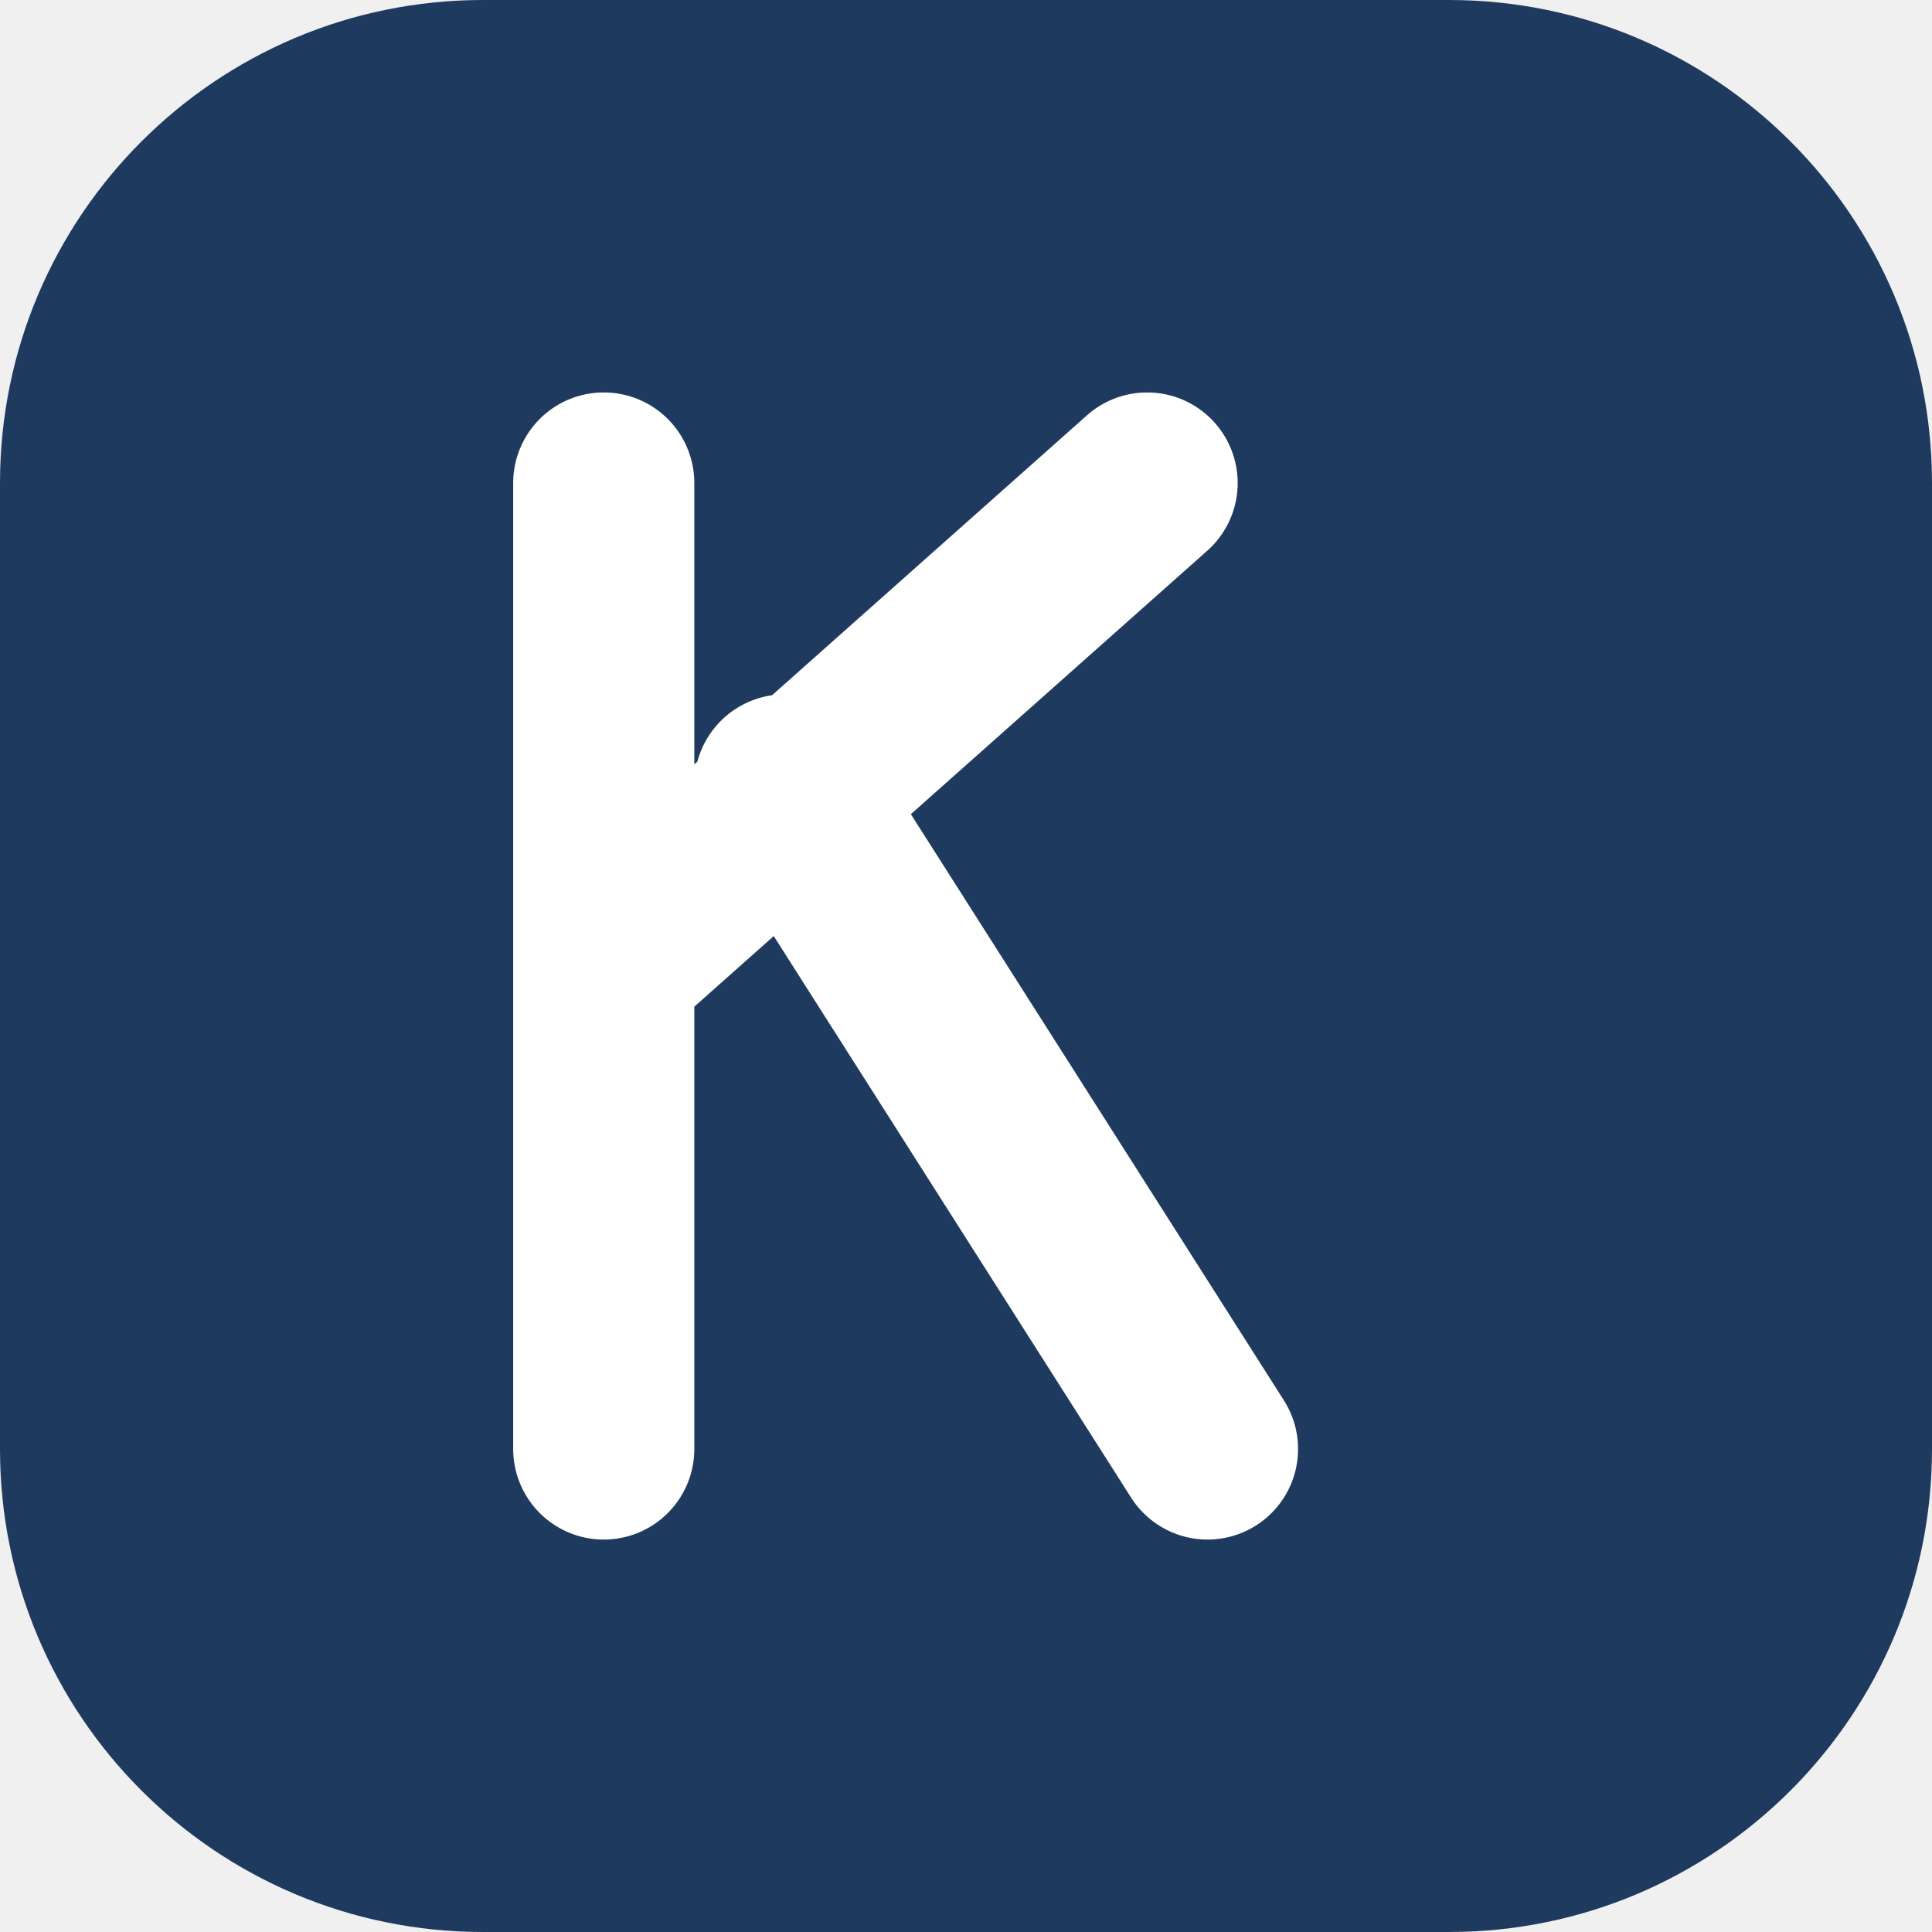
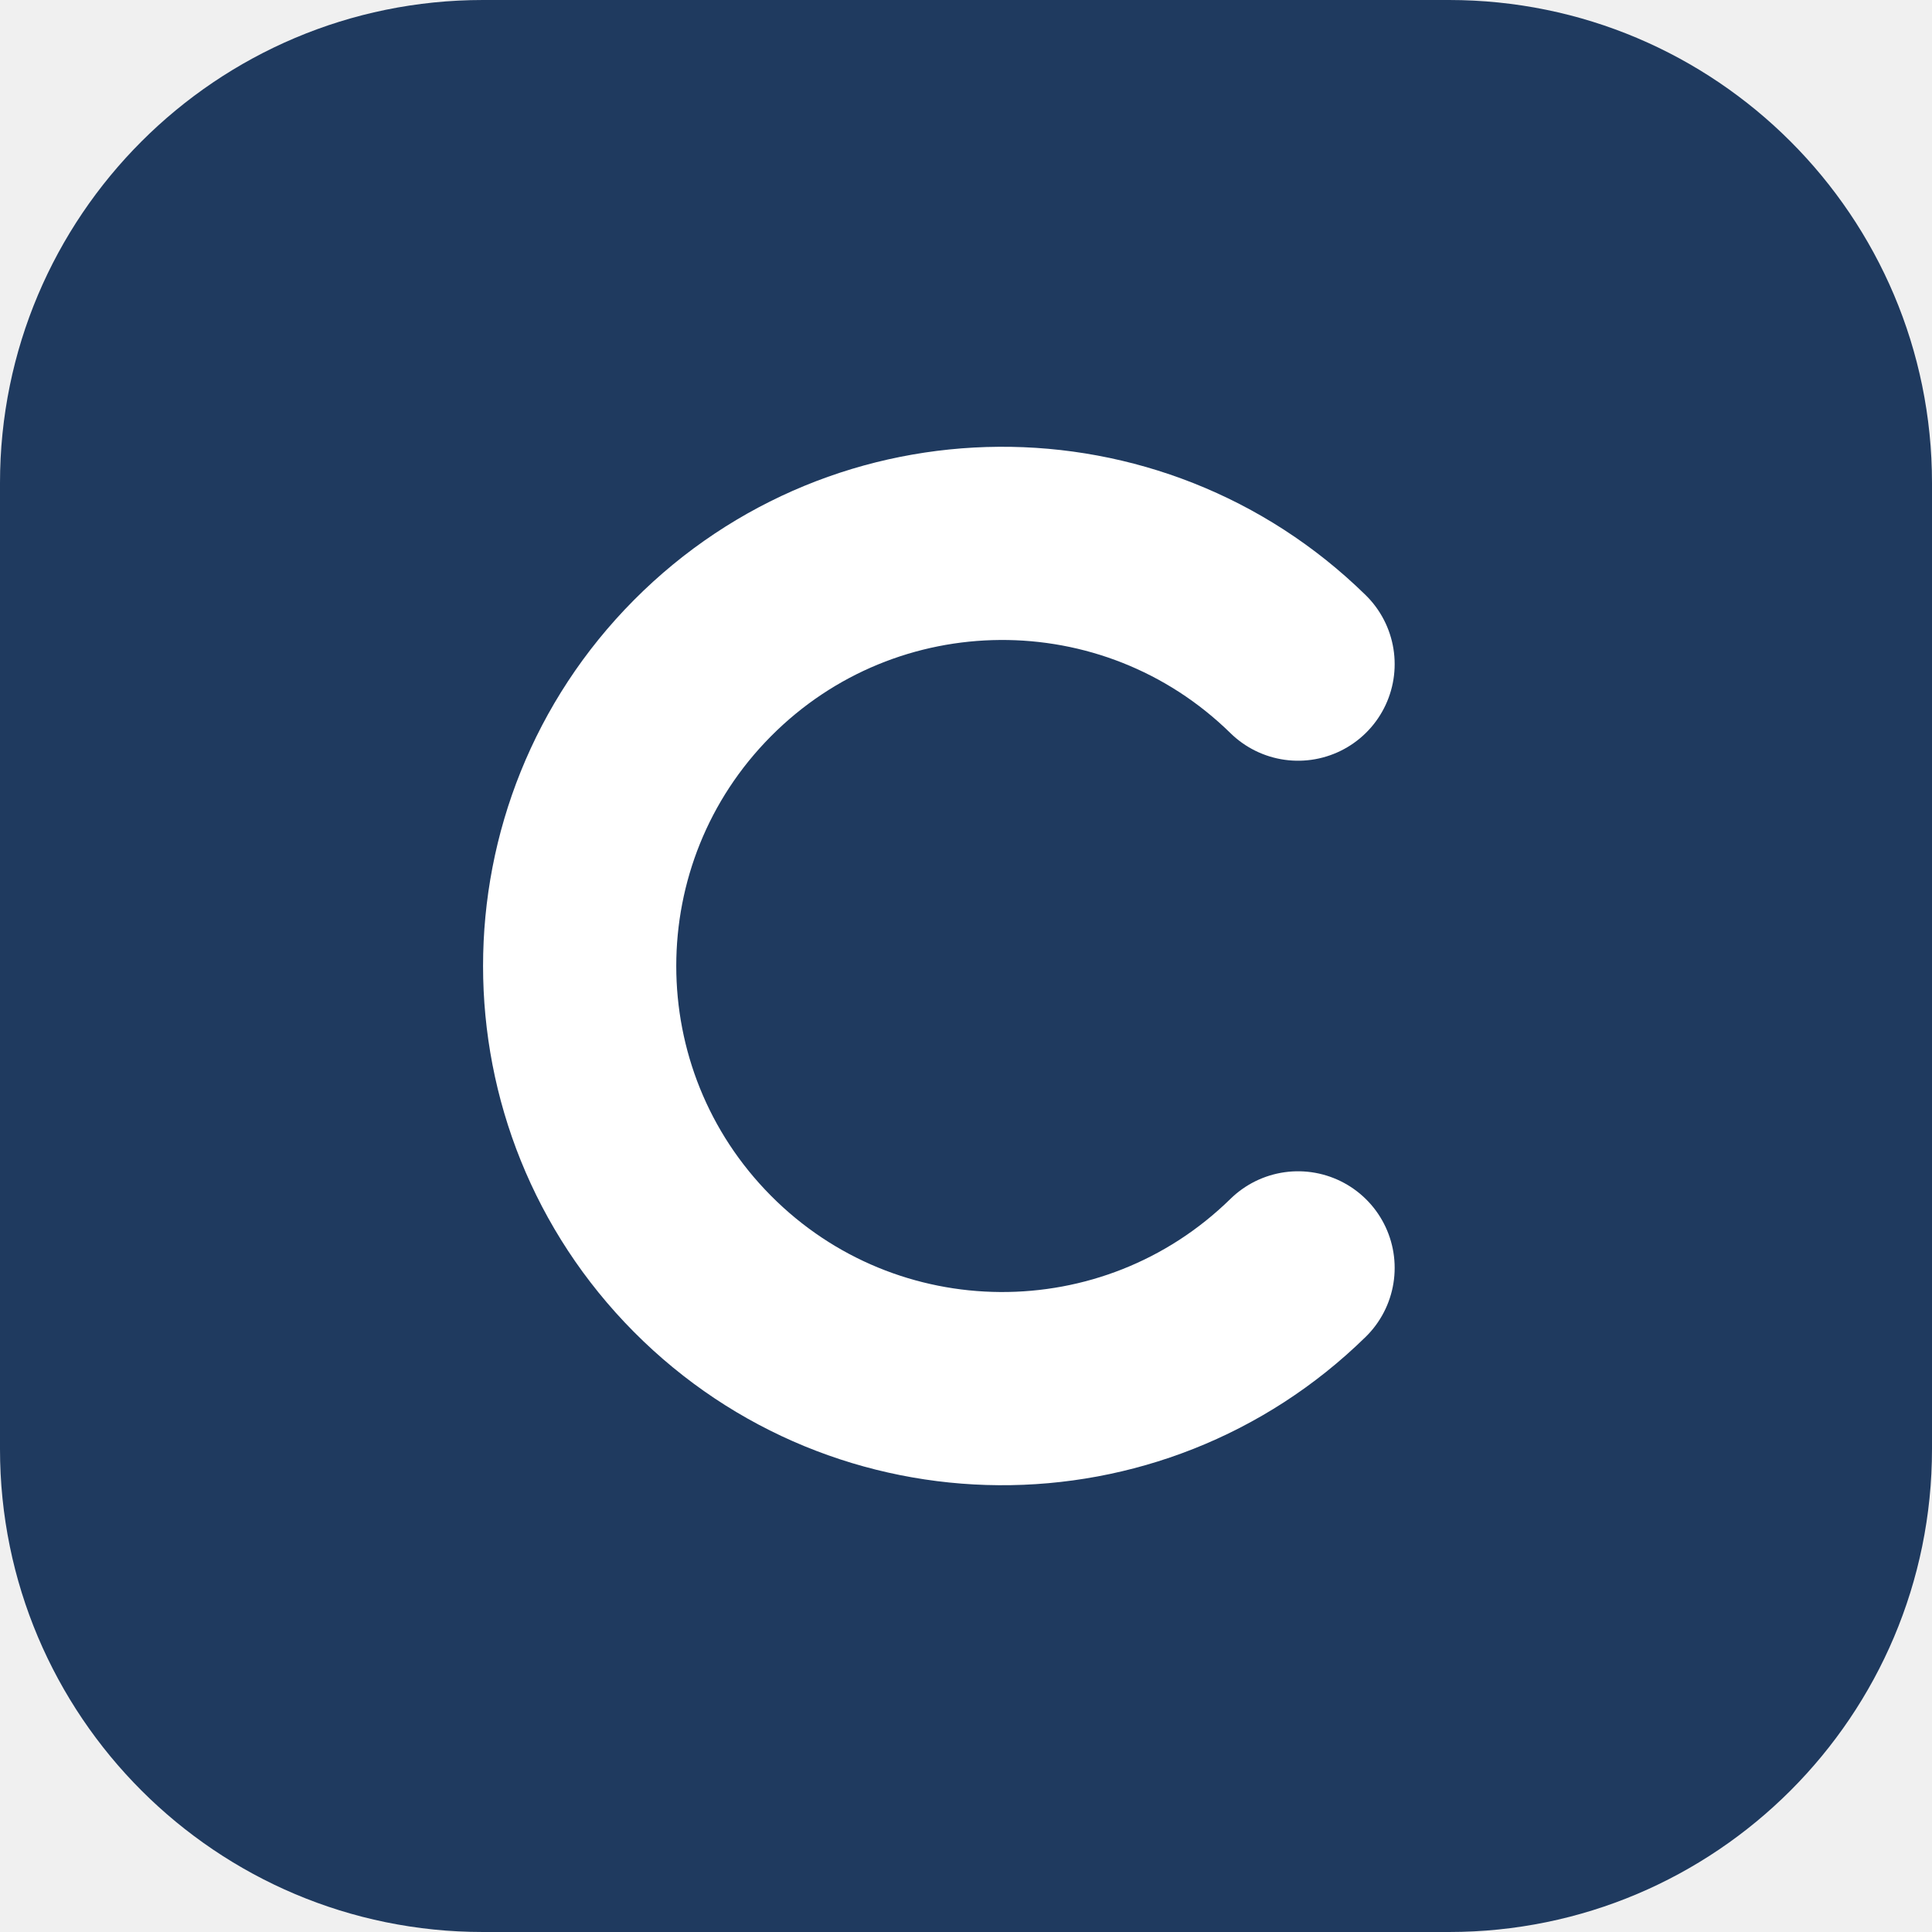
<svg xmlns="http://www.w3.org/2000/svg" viewBox="0 0 32 32">
  <rect width="32" height="32" rx="8" fill="#1f3a5f" />
-   <path d="M10 8v16M10 16l9-8M13 13l7 11" stroke="#fff" stroke-width="3" stroke-linecap="round" stroke-linejoin="round" fill="none" />
+   <path d="M21.5 11a7 7 0 1 0 0 10" stroke="#fff" stroke-width="3.2" stroke-linecap="round" fill="none" />
</svg>
